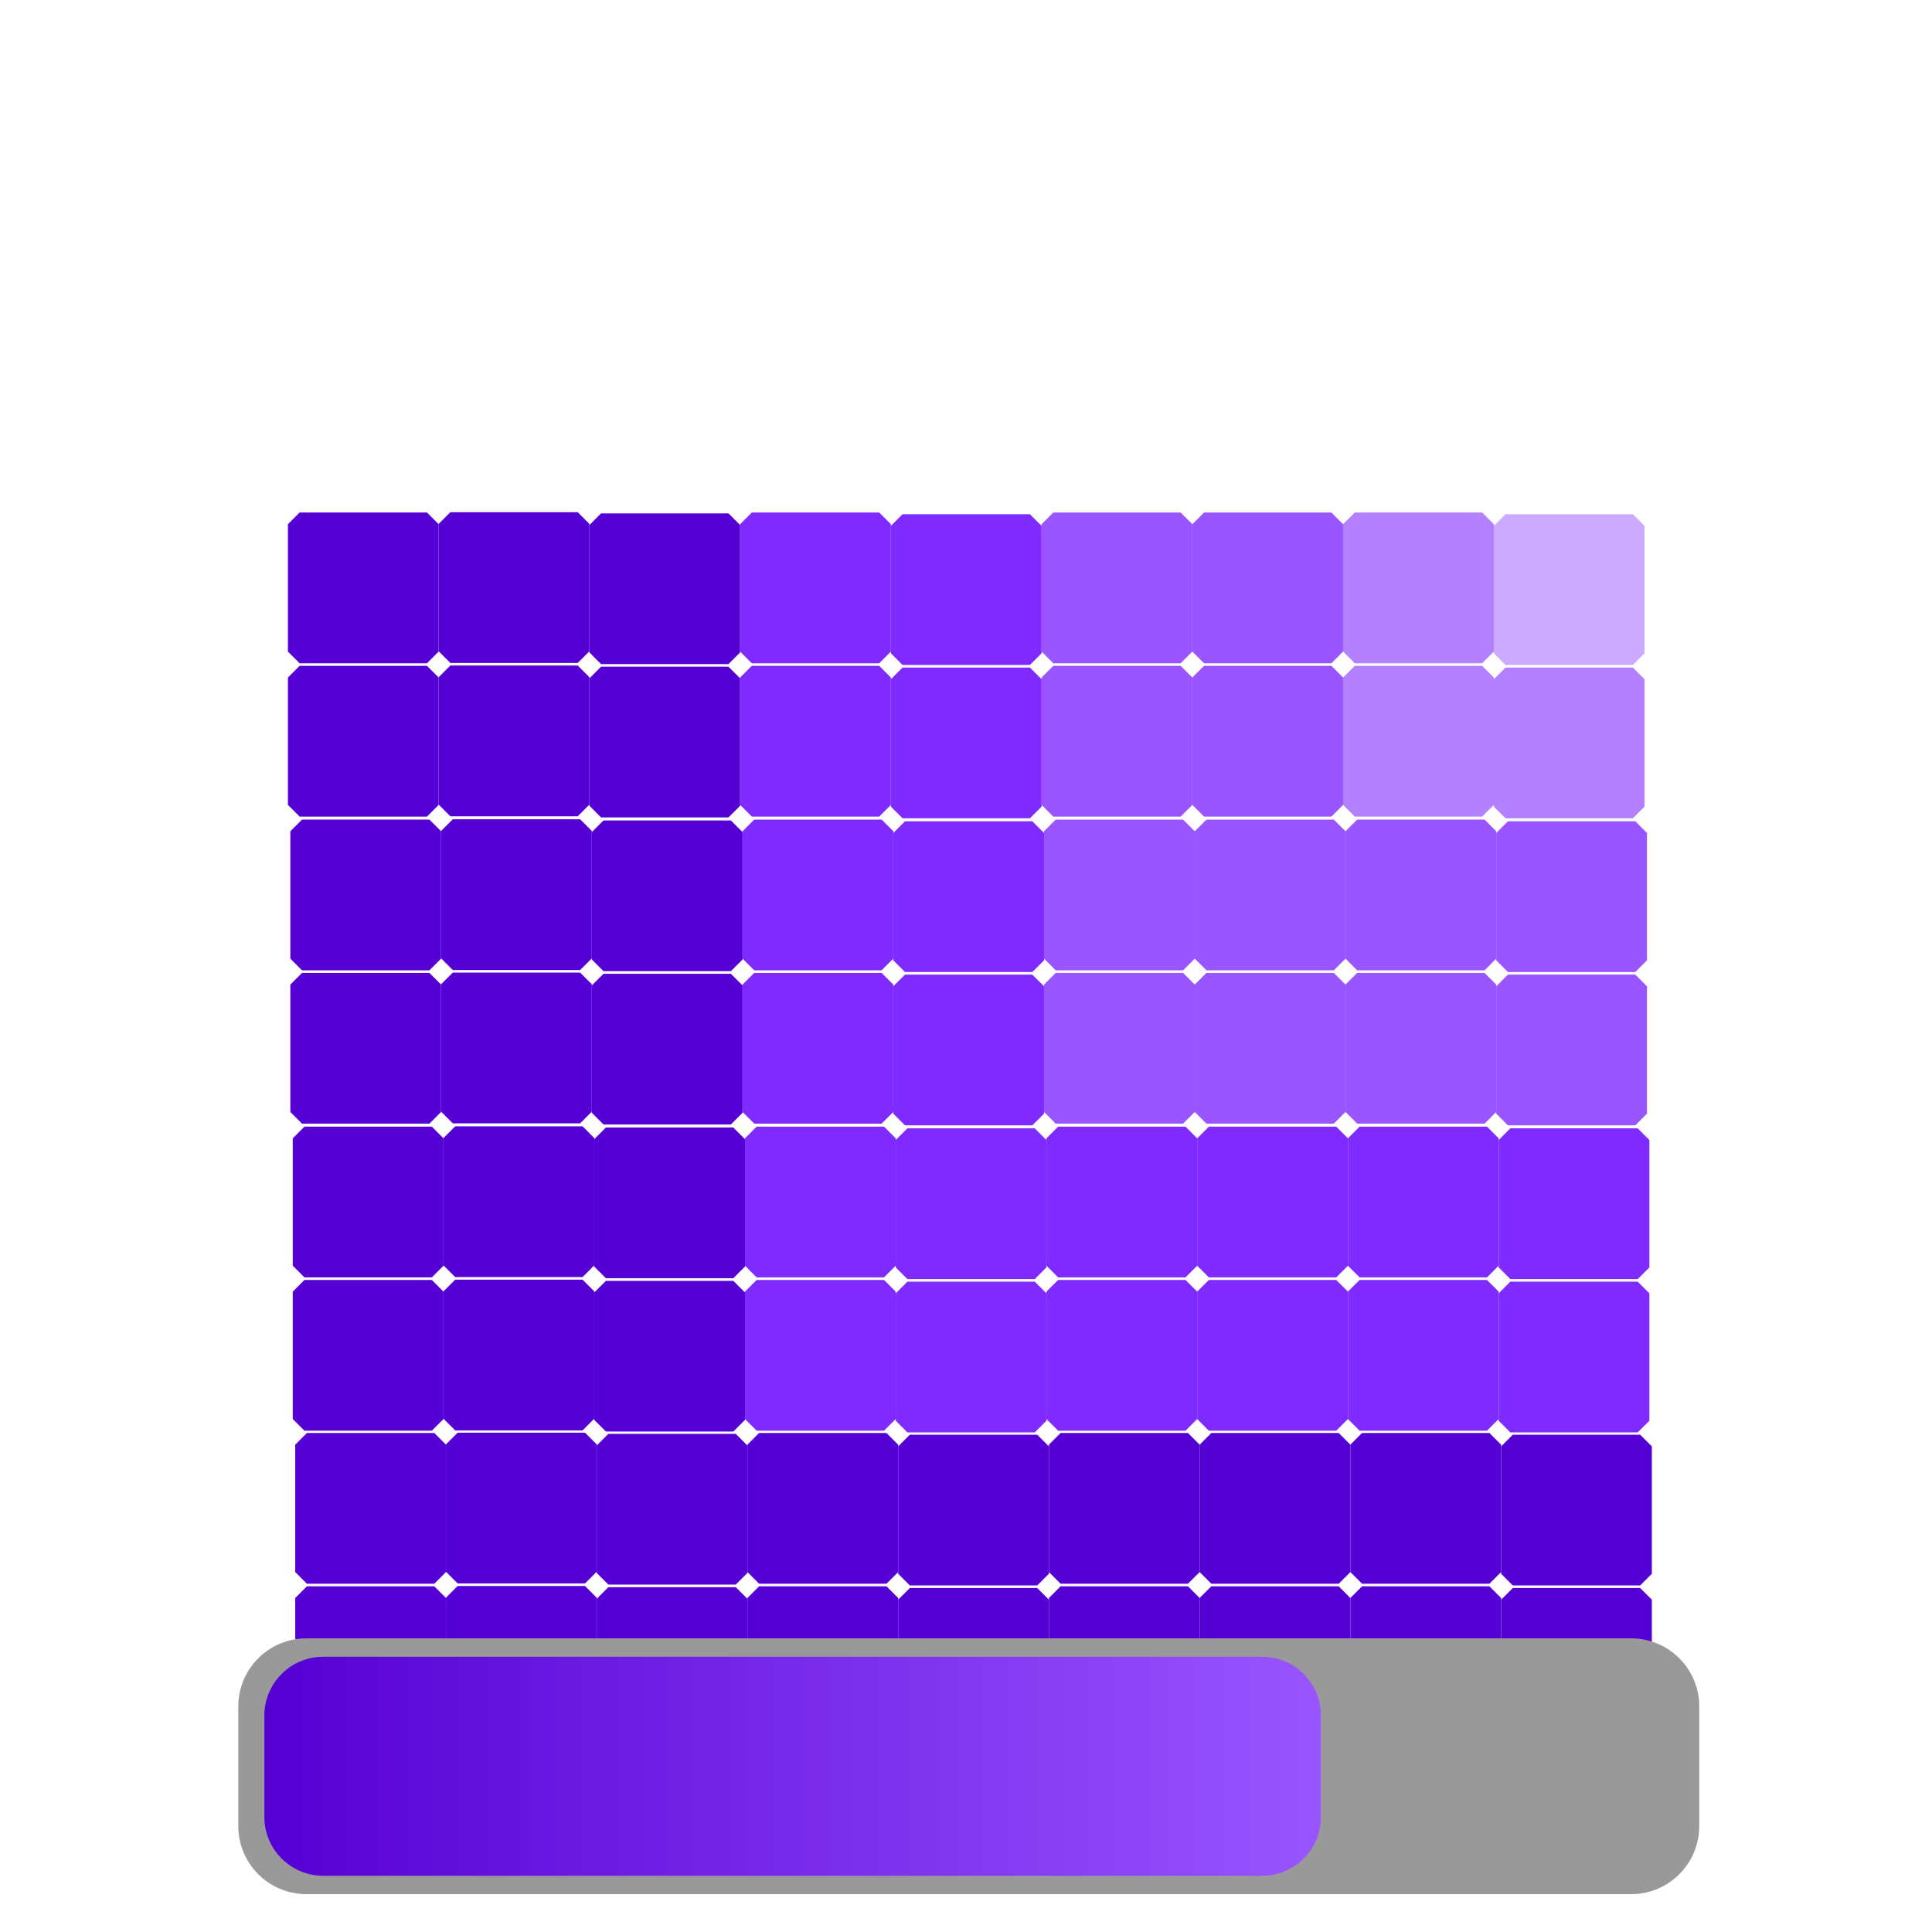
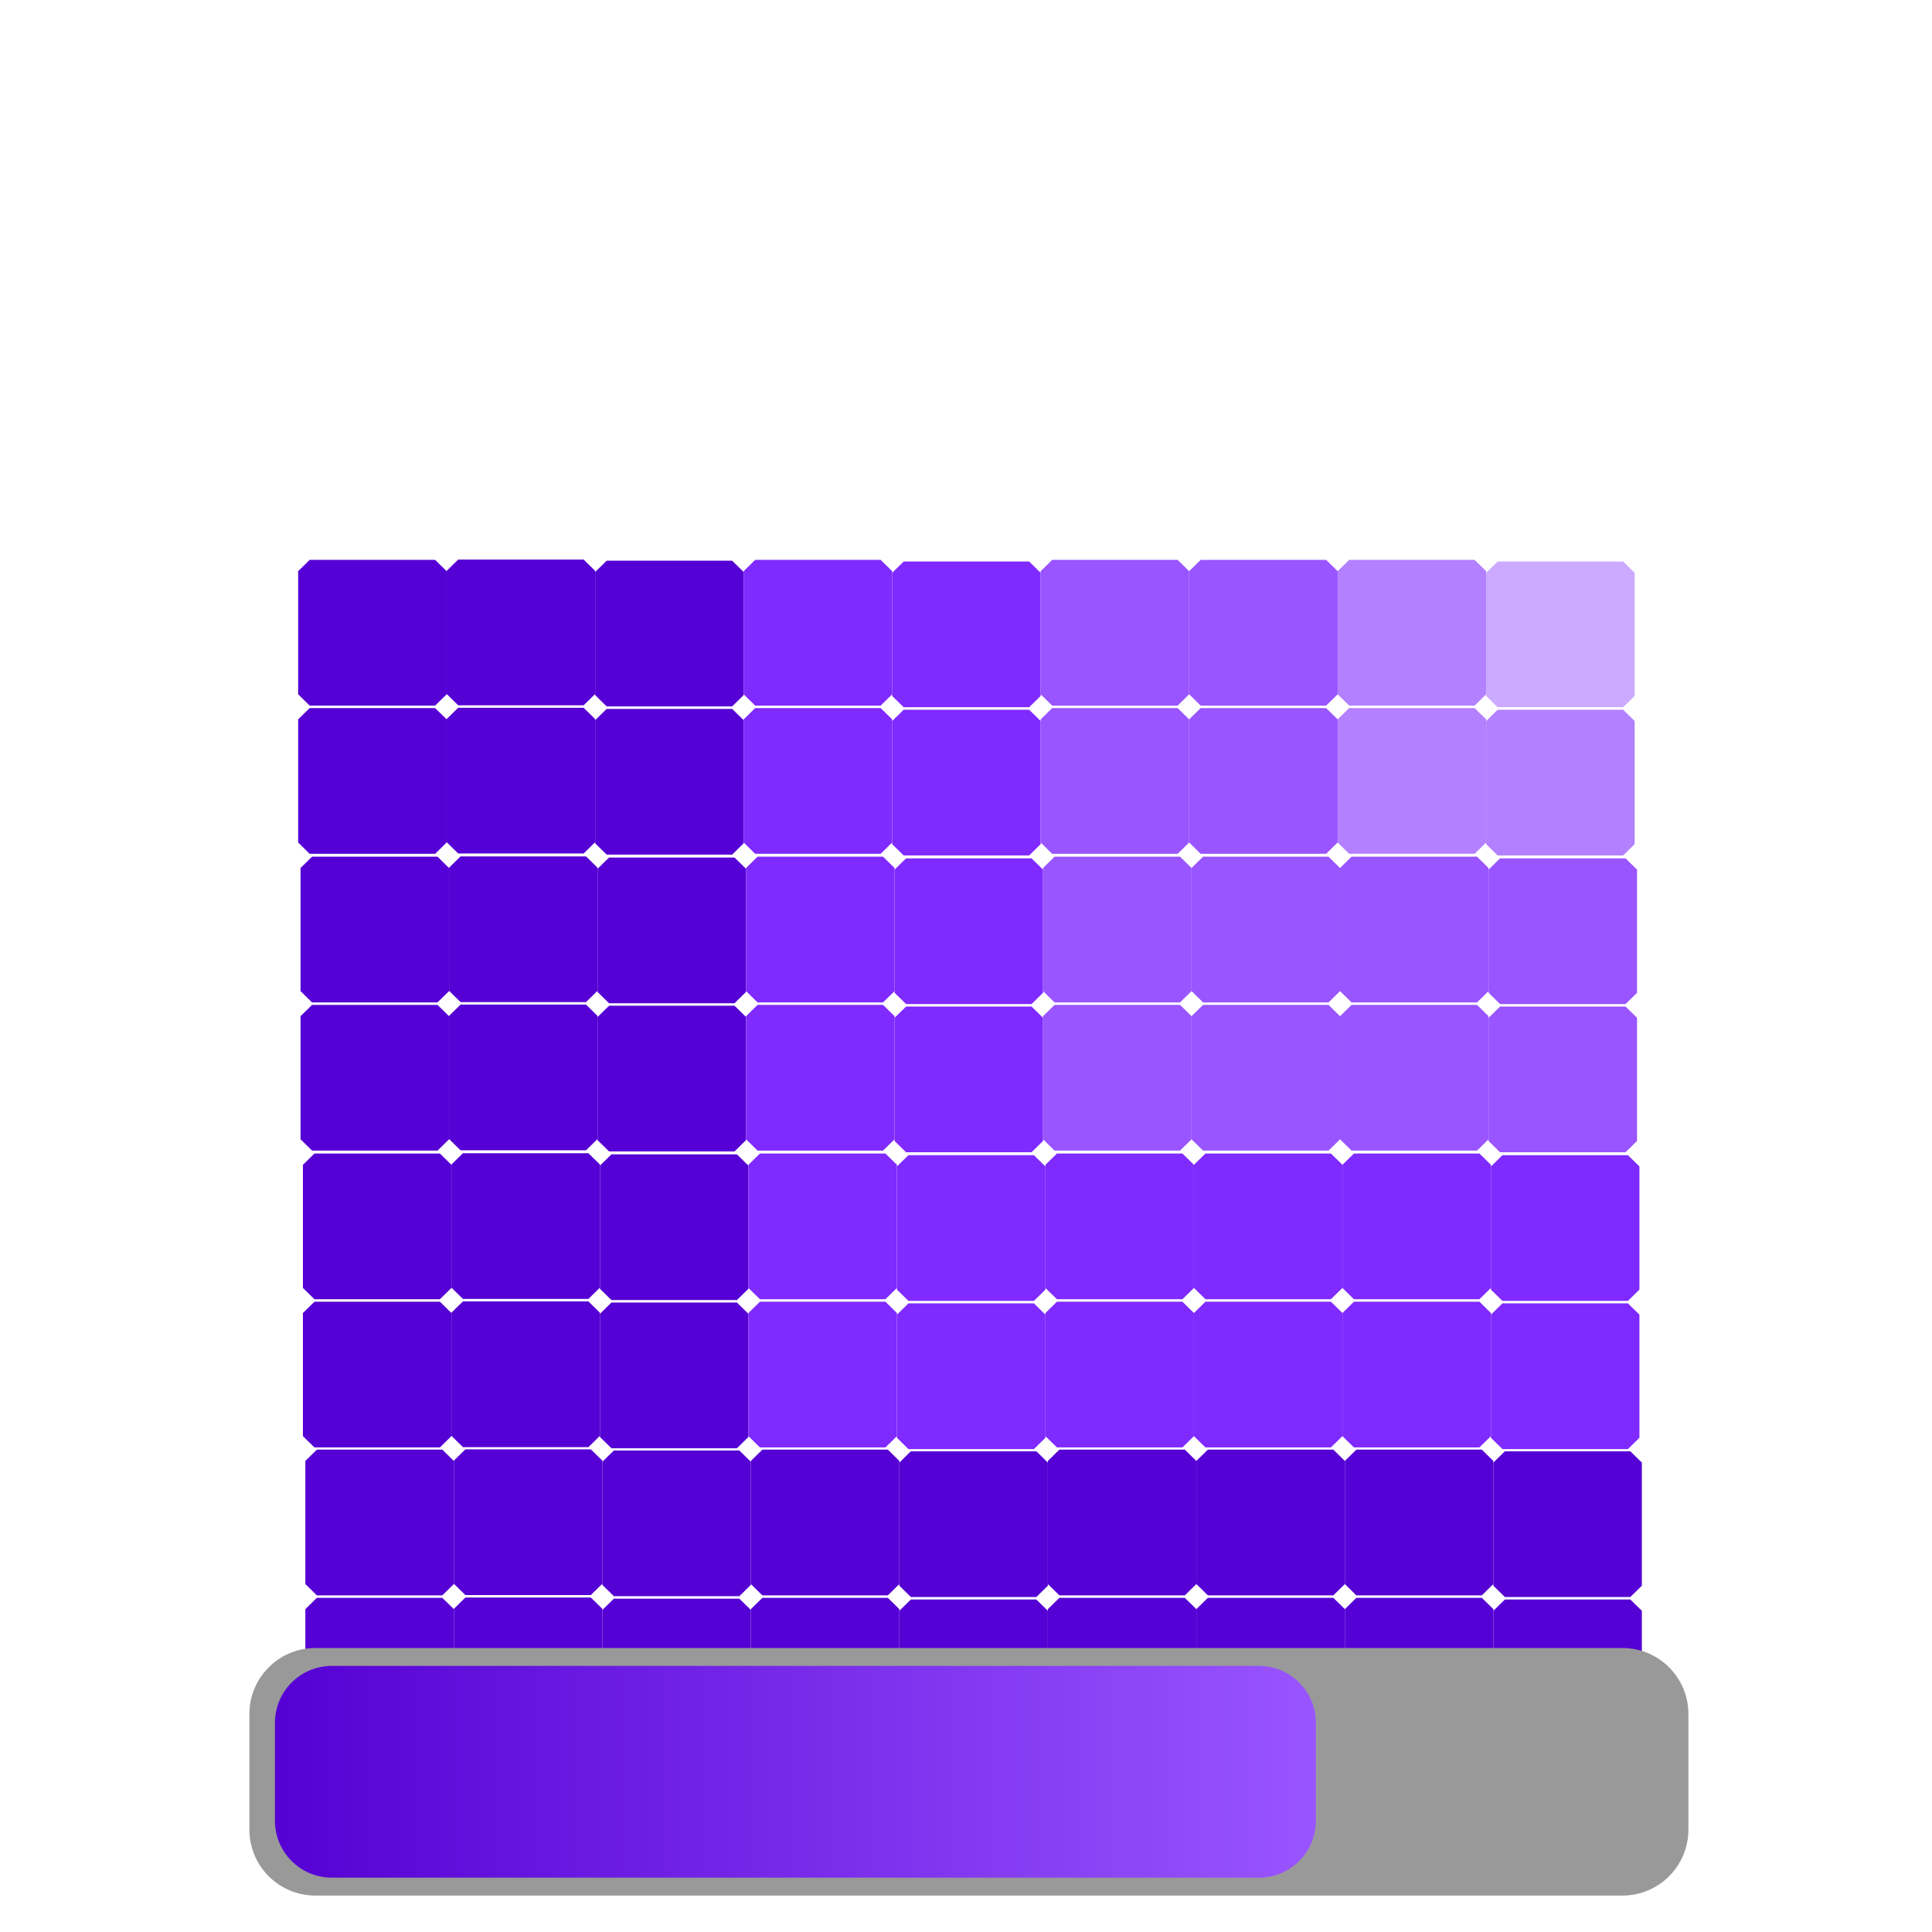
<svg xmlns="http://www.w3.org/2000/svg" xmlns:xlink="http://www.w3.org/1999/xlink" width="48" height="48" viewBox="0 0 48 48" id="svg2" version="1.1">
  <defs id="defs10">
    <linearGradient id="linearGradient1292">
      <stop style="stop-color:#5500d4;stop-opacity:1" offset="0" id="stop1288" />
      <stop style="stop-color:#9955ff;stop-opacity:1" offset="1" id="stop1290" />
    </linearGradient>
    <marker orient="auto" refY="0.0" refX="0.0" id="Arrow1Lstart" style="overflow:visible">
      <path id="path4598" d="M 0.0,0.0 L 5.0,-5.0 L -12.5,0.0 L 5.0,5.0 L 0.0,0.0 z " style="fill-rule:evenodd;stroke:#000000;stroke-width:1.0pt" transform="scale(0.8) translate(12.5,0)" />
    </marker>
    <marker style="overflow:visible" id="Arrow1Lstart-5" refX="0.0" refY="0.0" orient="auto">
      <path transform="scale(0.8) translate(12.5,0)" style="fill-rule:evenodd;stroke:#000000;stroke-width:1.0pt" d="M 0.0,0.0 L 5.0,-5.0 L -12.5,0.0 L 5.0,5.0 L 0.0,0.0 z " id="path4598-3" />
    </marker>
-     <linearGradient xlink:href="#linearGradient1292" id="linearGradient1294" x1="6.568" y1="43.882" x2="32.819" y2="43.882" gradientUnits="userSpaceOnUse" />
+     <linearGradient xlink:href="#linearGradient1292" id="linearGradient1294" x1="6.568" y1="43.882" x2="32.819" y2="43.882" gradientUnits="userSpaceOnUse" gradientTransform="matrix(0.9851715,0,0,0.9666358,0.360176,1.601483)" />
  </defs>
-   <g transform="matrix(0.1872501,0,0,0.1872501,5.985076,9.830026)" id="g1179-6">
+   <g transform="matrix(0.1844735,0,0,0.1810027,6.256502,11.10354)" id="g1179-6">
    <rect style="opacity:1;fill:#5500d4;fill-opacity:1;stroke:#5500d4;stroke-width:3.1;stroke-linecap:round;stroke-linejoin:bevel;stroke-miterlimit:4;stroke-dasharray:none;stroke-dashoffset:0;stroke-opacity:1;paint-order:stroke fill markers" id="rect814-75" width="16.9" height="16.9" x="8.758" y="159.528" />
    <rect style="opacity:1;fill:#5500d4;fill-opacity:1;stroke:#5500d4;stroke-width:3.1;stroke-linecap:round;stroke-linejoin:bevel;stroke-miterlimit:4;stroke-dasharray:none;stroke-dashoffset:0;stroke-opacity:1;paint-order:stroke fill markers" id="rect814-3-3" width="16.9" height="16.9" x="28.758" y="159.487" />
    <rect style="opacity:1;fill:#5500d4;fill-opacity:1;stroke:#5500d4;stroke-width:3.1;stroke-linecap:round;stroke-linejoin:bevel;stroke-miterlimit:4;stroke-dasharray:none;stroke-dashoffset:0;stroke-opacity:1;paint-order:stroke fill markers" id="rect814-6-5" width="16.9" height="16.9" x="48.758" y="159.642" />
    <rect style="opacity:1;fill:#5500d4;fill-opacity:1;stroke:#5500d4;stroke-width:3.1;stroke-linecap:round;stroke-linejoin:bevel;stroke-miterlimit:4;stroke-dasharray:none;stroke-dashoffset:0;stroke-opacity:1;paint-order:stroke fill markers" id="rect814-7-6" width="16.9" height="16.9" x="68.758" y="159.528" />
    <rect style="opacity:1;fill:#5500d4;fill-opacity:1;stroke:#5500d4;stroke-width:3.1;stroke-linecap:round;stroke-linejoin:bevel;stroke-miterlimit:4;stroke-dasharray:none;stroke-dashoffset:0;stroke-opacity:1;paint-order:stroke fill markers" id="rect814-5-29" width="16.9" height="16.9" x="88.758" y="159.755" />
    <rect style="opacity:1;fill:#5500d4;fill-opacity:1;stroke:#5500d4;stroke-width:3.1;stroke-linecap:round;stroke-linejoin:bevel;stroke-miterlimit:4;stroke-dasharray:none;stroke-dashoffset:0;stroke-opacity:1;paint-order:stroke fill markers" id="rect814-35-12" width="16.9" height="16.9" x="108.758" y="159.528" />
    <rect style="opacity:1;fill:#5500d4;fill-opacity:1;stroke:#5500d4;stroke-width:3.1;stroke-linecap:round;stroke-linejoin:bevel;stroke-miterlimit:4;stroke-dasharray:none;stroke-dashoffset:0;stroke-opacity:1;paint-order:stroke fill markers" id="rect814-62-7" width="16.9" height="16.9" x="128.758" y="159.528" />
    <rect style="opacity:1;fill:#5500d4;fill-opacity:1;stroke:#5500d4;stroke-width:3.1;stroke-linecap:round;stroke-linejoin:bevel;stroke-miterlimit:4;stroke-dasharray:none;stroke-dashoffset:0;stroke-opacity:1;paint-order:stroke fill markers" id="rect814-9-09" width="16.9" height="16.9" x="148.758" y="159.528" />
    <rect style="opacity:1;fill:#5500d4;fill-opacity:1;stroke:#5500d4;stroke-width:3.1;stroke-linecap:round;stroke-linejoin:bevel;stroke-miterlimit:4;stroke-dasharray:none;stroke-dashoffset:0;stroke-opacity:1;paint-order:stroke fill markers" id="rect814-9-1-36" width="16.9" height="16.9" x="168.758" y="159.755" />
    <rect style="opacity:1;fill:#5500d4;fill-opacity:1;stroke:#5500d4;stroke-width:3.1;stroke-linecap:round;stroke-linejoin:bevel;stroke-miterlimit:4;stroke-dasharray:none;stroke-dashoffset:0;stroke-opacity:1;paint-order:stroke fill markers" id="rect814-2-0" width="16.9" height="16.9" x="8.758" y="139.186" />
    <rect style="opacity:1;fill:#5500d4;fill-opacity:1;stroke:#5500d4;stroke-width:3.1;stroke-linecap:round;stroke-linejoin:bevel;stroke-miterlimit:4;stroke-dasharray:none;stroke-dashoffset:0;stroke-opacity:1;paint-order:stroke fill markers" id="rect814-3-7-62" width="16.9" height="16.9" x="28.758" y="139.145" />
    <rect style="opacity:1;fill:#5500d4;fill-opacity:1;stroke:#5500d4;stroke-width:3.1;stroke-linecap:round;stroke-linejoin:bevel;stroke-miterlimit:4;stroke-dasharray:none;stroke-dashoffset:0;stroke-opacity:1;paint-order:stroke fill markers" id="rect814-6-0-61" width="16.9" height="16.9" x="48.758" y="139.3" />
    <rect style="opacity:1;fill:#5500d4;fill-opacity:1;stroke:#5500d4;stroke-width:3.1;stroke-linecap:round;stroke-linejoin:bevel;stroke-miterlimit:4;stroke-dasharray:none;stroke-dashoffset:0;stroke-opacity:1;paint-order:stroke fill markers" id="rect814-7-9-87" width="16.9" height="16.9" x="68.758" y="139.186" />
    <rect style="opacity:1;fill:#5500d4;fill-opacity:1;stroke:#5500d4;stroke-width:3.1;stroke-linecap:round;stroke-linejoin:bevel;stroke-miterlimit:4;stroke-dasharray:none;stroke-dashoffset:0;stroke-opacity:1;paint-order:stroke fill markers" id="rect814-5-3-9" width="16.9" height="16.9" x="88.758" y="139.413" />
    <rect style="opacity:1;fill:#5500d4;fill-opacity:1;stroke:#5500d4;stroke-width:3.1;stroke-linecap:round;stroke-linejoin:bevel;stroke-miterlimit:4;stroke-dasharray:none;stroke-dashoffset:0;stroke-opacity:1;paint-order:stroke fill markers" id="rect814-35-6-2" width="16.9" height="16.9" x="108.758" y="139.186" />
    <rect style="opacity:1;fill:#5500d4;fill-opacity:1;stroke:#5500d4;stroke-width:3.1;stroke-linecap:round;stroke-linejoin:bevel;stroke-miterlimit:4;stroke-dasharray:none;stroke-dashoffset:0;stroke-opacity:1;paint-order:stroke fill markers" id="rect814-62-0-0" width="16.9" height="16.9" x="128.758" y="139.186" />
    <rect style="opacity:1;fill:#5500d4;fill-opacity:1;stroke:#5500d4;stroke-width:3.1;stroke-linecap:round;stroke-linejoin:bevel;stroke-miterlimit:4;stroke-dasharray:none;stroke-dashoffset:0;stroke-opacity:1;paint-order:stroke fill markers" id="rect814-9-6-2" width="16.9" height="16.9" x="148.758" y="139.186" />
    <rect style="opacity:1;fill:#5500d4;fill-opacity:1;stroke:#5500d4;stroke-width:3.1;stroke-linecap:round;stroke-linejoin:bevel;stroke-miterlimit:4;stroke-dasharray:none;stroke-dashoffset:0;stroke-opacity:1;paint-order:stroke fill markers" id="rect814-9-1-2-37" width="16.9" height="16.9" x="168.758" y="139.413" />
    <rect style="opacity:1;fill:#5500d4;fill-opacity:1;stroke:#5500d4;stroke-width:3.1;stroke-linecap:round;stroke-linejoin:bevel;stroke-miterlimit:4;stroke-dasharray:none;stroke-dashoffset:0;stroke-opacity:1;paint-order:stroke fill markers" id="rect814-92-5" width="16.9" height="16.9" x="8.432" y="118.881" />
    <rect style="opacity:1;fill:#5500d4;fill-opacity:1;stroke:#5500d4;stroke-width:3.1;stroke-linecap:round;stroke-linejoin:bevel;stroke-miterlimit:4;stroke-dasharray:none;stroke-dashoffset:0;stroke-opacity:1;paint-order:stroke fill markers" id="rect814-3-2-9" width="16.9" height="16.9" x="28.432" y="118.84" />
    <rect style="opacity:1;fill:#5500d4;fill-opacity:1;stroke:#5500d4;stroke-width:3.1;stroke-linecap:round;stroke-linejoin:bevel;stroke-miterlimit:4;stroke-dasharray:none;stroke-dashoffset:0;stroke-opacity:1;paint-order:stroke fill markers" id="rect814-6-8-2" width="16.9" height="16.9" x="48.432" y="118.995" />
    <rect style="opacity:1;fill:#7f2aff;fill-opacity:1;stroke:#7f2aff;stroke-width:3.1;stroke-linecap:round;stroke-linejoin:bevel;stroke-miterlimit:4;stroke-dasharray:none;stroke-dashoffset:0;stroke-opacity:1;paint-order:stroke fill markers" id="rect814-7-97-2" width="16.9" height="16.9" x="68.432" y="118.881" />
    <rect style="opacity:1;fill:#7f2aff;fill-opacity:1;stroke:#7f2aff;stroke-width:3.1;stroke-linecap:round;stroke-linejoin:bevel;stroke-miterlimit:4;stroke-dasharray:none;stroke-dashoffset:0;stroke-opacity:1;paint-order:stroke fill markers" id="rect814-5-36-8" width="16.9" height="16.9" x="88.432" y="119.108" />
    <rect style="opacity:1;fill:#7f2aff;fill-opacity:1;stroke:#7f2aff;stroke-width:3.1;stroke-linecap:round;stroke-linejoin:bevel;stroke-miterlimit:4;stroke-dasharray:none;stroke-dashoffset:0;stroke-opacity:1;paint-order:stroke fill markers" id="rect814-35-1-9" width="16.9" height="16.9" x="108.432" y="118.881" />
    <rect style="opacity:1;fill:#7f2aff;fill-opacity:1;stroke:#7f2aff;stroke-width:3.1;stroke-linecap:round;stroke-linejoin:bevel;stroke-miterlimit:4;stroke-dasharray:none;stroke-dashoffset:0;stroke-opacity:1;paint-order:stroke fill markers" id="rect814-62-2-7" width="16.9" height="16.9" x="128.432" y="118.881" />
    <rect style="opacity:1;fill:#7f2aff;fill-opacity:1;stroke:#7f2aff;stroke-width:3.1;stroke-linecap:round;stroke-linejoin:bevel;stroke-miterlimit:4;stroke-dasharray:none;stroke-dashoffset:0;stroke-opacity:1;paint-order:stroke fill markers" id="rect814-9-9-3" width="16.9" height="16.9" x="148.432" y="118.881" />
    <rect style="opacity:1;fill:#7f2aff;fill-opacity:1;stroke:#7f2aff;stroke-width:3.1;stroke-linecap:round;stroke-linejoin:bevel;stroke-miterlimit:4;stroke-dasharray:none;stroke-dashoffset:0;stroke-opacity:1;paint-order:stroke fill markers" id="rect814-9-1-3-6" width="16.9" height="16.9" x="168.432" y="119.108" />
    <rect style="opacity:1;fill:#5500d4;fill-opacity:1;stroke:#5500d4;stroke-width:3.1;stroke-linecap:round;stroke-linejoin:bevel;stroke-miterlimit:4;stroke-dasharray:none;stroke-dashoffset:0;stroke-opacity:1;paint-order:stroke fill markers" id="rect814-2-1-1" width="16.9" height="16.9" x="8.432" y="98.539" />
    <rect style="opacity:1;fill:#5500d4;fill-opacity:1;stroke:#5500d4;stroke-width:3.1;stroke-linecap:round;stroke-linejoin:bevel;stroke-miterlimit:4;stroke-dasharray:none;stroke-dashoffset:0;stroke-opacity:1;paint-order:stroke fill markers" id="rect814-3-7-9-2" width="16.9" height="16.9" x="28.432" y="98.498" />
    <rect style="opacity:1;fill:#5500d4;fill-opacity:1;stroke:#5500d4;stroke-width:3.1;stroke-linecap:round;stroke-linejoin:bevel;stroke-miterlimit:4;stroke-dasharray:none;stroke-dashoffset:0;stroke-opacity:1;paint-order:stroke fill markers" id="rect814-6-0-4-9" width="16.9" height="16.9" x="48.432" y="98.653" />
    <rect style="opacity:1;fill:#7f2aff;fill-opacity:1;stroke:#7f2aff;stroke-width:3.1;stroke-linecap:round;stroke-linejoin:bevel;stroke-miterlimit:4;stroke-dasharray:none;stroke-dashoffset:0;stroke-opacity:1;paint-order:stroke fill markers" id="rect814-7-9-7-3" width="16.9" height="16.9" x="68.432" y="98.539" />
    <rect style="opacity:1;fill:#7f2aff;fill-opacity:1;stroke:#7f2aff;stroke-width:3.1;stroke-linecap:round;stroke-linejoin:bevel;stroke-miterlimit:4;stroke-dasharray:none;stroke-dashoffset:0;stroke-opacity:1;paint-order:stroke fill markers" id="rect814-5-3-8-1" width="16.9" height="16.9" x="88.432" y="98.766" />
    <rect style="opacity:1;fill:#7f2aff;fill-opacity:1;stroke:#7f2aff;stroke-width:3.1;stroke-linecap:round;stroke-linejoin:bevel;stroke-miterlimit:4;stroke-dasharray:none;stroke-dashoffset:0;stroke-opacity:1;paint-order:stroke fill markers" id="rect814-35-6-4-9" width="16.9" height="16.9" x="108.432" y="98.539" />
    <rect style="opacity:1;fill:#7f2aff;fill-opacity:1;stroke:#7f2aff;stroke-width:3.1;stroke-linecap:round;stroke-linejoin:bevel;stroke-miterlimit:4;stroke-dasharray:none;stroke-dashoffset:0;stroke-opacity:1;paint-order:stroke fill markers" id="rect814-62-0-5-4" width="16.9" height="16.9" x="128.432" y="98.539" />
    <rect style="opacity:1;fill:#7f2aff;fill-opacity:1;stroke:#7f2aff;stroke-width:3.1;stroke-linecap:round;stroke-linejoin:bevel;stroke-miterlimit:4;stroke-dasharray:none;stroke-dashoffset:0;stroke-opacity:1;paint-order:stroke fill markers" id="rect814-9-6-0-7" width="16.9" height="16.9" x="148.432" y="98.539" />
    <rect style="opacity:1;fill:#7f2aff;fill-opacity:1;stroke:#7f2aff;stroke-width:3.1;stroke-linecap:round;stroke-linejoin:bevel;stroke-miterlimit:4;stroke-dasharray:none;stroke-dashoffset:0;stroke-opacity:1;paint-order:stroke fill markers" id="rect814-9-1-2-3-8" width="16.9" height="16.9" x="168.432" y="98.766" />
    <rect style="opacity:1;fill:#5500d4;fill-opacity:1;stroke:#5500d4;stroke-width:3.1;stroke-linecap:round;stroke-linejoin:bevel;stroke-miterlimit:4;stroke-dasharray:none;stroke-dashoffset:0;stroke-opacity:1;paint-order:stroke fill markers" id="rect814-61-4" width="16.9" height="16.9" x="8.111" y="78.139" />
    <rect style="opacity:1;fill:#5500d4;fill-opacity:1;stroke:#5500d4;stroke-width:3.1;stroke-linecap:round;stroke-linejoin:bevel;stroke-miterlimit:4;stroke-dasharray:none;stroke-dashoffset:0;stroke-opacity:1;paint-order:stroke fill markers" id="rect814-3-0-5" width="16.9" height="16.9" x="28.111" y="78.098" />
    <rect style="opacity:1;fill:#5500d4;fill-opacity:1;stroke:#5500d4;stroke-width:3.1;stroke-linecap:round;stroke-linejoin:bevel;stroke-miterlimit:4;stroke-dasharray:none;stroke-dashoffset:0;stroke-opacity:1;paint-order:stroke fill markers" id="rect814-6-6-0" width="16.9" height="16.9" x="48.111" y="78.253" />
    <rect style="opacity:1;fill:#7f2aff;fill-opacity:1;stroke:#7f2aff;stroke-width:3.1;stroke-linecap:round;stroke-linejoin:bevel;stroke-miterlimit:4;stroke-dasharray:none;stroke-dashoffset:0;stroke-opacity:1;paint-order:stroke fill markers" id="rect814-7-3-3" width="16.9" height="16.9" x="68.111" y="78.139" />
    <rect style="opacity:1;fill:#7f2aff;fill-opacity:1;stroke:#7f2aff;stroke-width:3.1;stroke-linecap:round;stroke-linejoin:bevel;stroke-miterlimit:4;stroke-dasharray:none;stroke-dashoffset:0;stroke-opacity:1;paint-order:stroke fill markers" id="rect814-5-2-6" width="16.9" height="16.9" x="88.111" y="78.366" />
    <rect style="opacity:1;fill:#9955ff;fill-opacity:1;stroke:#9955ff;stroke-width:3.1;stroke-linecap:round;stroke-linejoin:bevel;stroke-miterlimit:4;stroke-dasharray:none;stroke-dashoffset:0;stroke-opacity:1;paint-order:stroke fill markers" id="rect814-35-0-1" width="16.9" height="16.9" x="108.111" y="78.139" />
    <rect style="opacity:1;fill:#9955ff;fill-opacity:1;stroke:#9955ff;stroke-width:3.1;stroke-linecap:round;stroke-linejoin:bevel;stroke-miterlimit:4;stroke-dasharray:none;stroke-dashoffset:0;stroke-opacity:1;paint-order:stroke fill markers" id="rect814-62-6-0" width="16.9" height="16.9" x="128.111" y="78.139" />
    <rect style="opacity:1;fill:#9955ff;fill-opacity:1;stroke:#9955ff;stroke-width:3.1;stroke-linecap:round;stroke-linejoin:bevel;stroke-miterlimit:4;stroke-dasharray:none;stroke-dashoffset:0;stroke-opacity:1;paint-order:stroke fill markers" id="rect814-9-15-6" width="16.9" height="16.9" x="148.111" y="78.139" />
    <rect style="opacity:1;fill:#9955ff;fill-opacity:1;stroke:#9955ff;stroke-width:3.1;stroke-linecap:round;stroke-linejoin:bevel;stroke-miterlimit:4;stroke-dasharray:none;stroke-dashoffset:0;stroke-opacity:1;paint-order:stroke fill markers" id="rect814-9-1-5-3" width="16.9" height="16.9" x="168.111" y="78.366" />
    <rect style="opacity:1;fill:#5500d4;fill-opacity:1;stroke:#5500d4;stroke-width:3.1;stroke-linecap:round;stroke-linejoin:bevel;stroke-miterlimit:4;stroke-dasharray:none;stroke-dashoffset:0;stroke-opacity:1;paint-order:stroke fill markers" id="rect814-2-4-2" width="16.9" height="16.9" x="8.111" y="57.797" />
    <rect style="opacity:1;fill:#5500d4;fill-opacity:1;stroke:#5500d4;stroke-width:3.1;stroke-linecap:round;stroke-linejoin:bevel;stroke-miterlimit:4;stroke-dasharray:none;stroke-dashoffset:0;stroke-opacity:1;paint-order:stroke fill markers" id="rect814-3-7-7-0" width="16.9" height="16.9" x="28.111" y="57.756" />
    <rect style="opacity:1;fill:#5500d4;fill-opacity:1;stroke:#5500d4;stroke-width:3.1;stroke-linecap:round;stroke-linejoin:bevel;stroke-miterlimit:4;stroke-dasharray:none;stroke-dashoffset:0;stroke-opacity:1;paint-order:stroke fill markers" id="rect814-6-0-6-6" width="16.9" height="16.9" x="48.111" y="57.911" />
    <rect style="opacity:1;fill:#7f2aff;fill-opacity:1;stroke:#7f2aff;stroke-width:3.1;stroke-linecap:round;stroke-linejoin:bevel;stroke-miterlimit:4;stroke-dasharray:none;stroke-dashoffset:0;stroke-opacity:1;paint-order:stroke fill markers" id="rect814-7-9-5-1" width="16.9" height="16.9" x="68.111" y="57.797" />
    <rect style="opacity:1;fill:#7f2aff;fill-opacity:1;stroke:#7f2aff;stroke-width:3.1;stroke-linecap:round;stroke-linejoin:bevel;stroke-miterlimit:4;stroke-dasharray:none;stroke-dashoffset:0;stroke-opacity:1;paint-order:stroke fill markers" id="rect814-5-3-6-5" width="16.9" height="16.9" x="88.111" y="58.024" />
    <rect style="opacity:1;fill:#9955ff;fill-opacity:1;stroke:#9955ff;stroke-width:3.1;stroke-linecap:round;stroke-linejoin:bevel;stroke-miterlimit:4;stroke-dasharray:none;stroke-dashoffset:0;stroke-opacity:1;paint-order:stroke fill markers" id="rect814-35-6-9-5" width="16.9" height="16.9" x="108.111" y="57.797" />
    <rect style="opacity:1;fill:#9955ff;fill-opacity:1;stroke:#9955ff;stroke-width:3.1;stroke-linecap:round;stroke-linejoin:bevel;stroke-miterlimit:4;stroke-dasharray:none;stroke-dashoffset:0;stroke-opacity:1;paint-order:stroke fill markers" id="rect814-62-0-3-4" width="16.9" height="16.9" x="128.111" y="57.797" />
    <rect style="opacity:1;fill:#9955ff;fill-opacity:1;stroke:#9955ff;stroke-width:3.1;stroke-linecap:round;stroke-linejoin:bevel;stroke-miterlimit:4;stroke-dasharray:none;stroke-dashoffset:0;stroke-opacity:1;paint-order:stroke fill markers" id="rect814-9-6-7-7" width="16.9" height="16.9" x="148.111" y="57.797" />
    <rect style="opacity:1;fill:#9955ff;fill-opacity:1;stroke:#9955ff;stroke-width:3.1;stroke-linecap:round;stroke-linejoin:bevel;stroke-miterlimit:4;stroke-dasharray:none;stroke-dashoffset:0;stroke-opacity:1;paint-order:stroke fill markers" id="rect814-9-1-2-4-6" width="16.9" height="16.9" x="168.111" y="58.024" />
    <rect style="opacity:1;fill:#5500d4;fill-opacity:1;stroke:#5500d4;stroke-width:3.1;stroke-linecap:round;stroke-linejoin:bevel;stroke-miterlimit:4;stroke-dasharray:none;stroke-dashoffset:0;stroke-opacity:1;paint-order:stroke fill markers" id="rect814-52-5" width="16.9" height="16.9" x="7.79" y="37.398" />
    <rect style="opacity:1;fill:#5500d4;fill-opacity:1;stroke:#5500d4;stroke-width:3.1;stroke-linecap:round;stroke-linejoin:bevel;stroke-miterlimit:4;stroke-dasharray:none;stroke-dashoffset:0;stroke-opacity:1;paint-order:stroke fill markers" id="rect814-3-5-6" width="16.9" height="16.9" x="27.79" y="37.356" />
    <rect style="opacity:1;fill:#5500d4;fill-opacity:1;stroke:#5500d4;stroke-width:3.1;stroke-linecap:round;stroke-linejoin:bevel;stroke-miterlimit:4;stroke-dasharray:none;stroke-dashoffset:0;stroke-opacity:1;paint-order:stroke fill markers" id="rect814-6-4-9" width="16.9" height="16.9" x="47.79" y="37.511" />
    <rect style="opacity:1;fill:#7f2aff;fill-opacity:1;stroke:#7f2aff;stroke-width:3.1;stroke-linecap:round;stroke-linejoin:bevel;stroke-miterlimit:4;stroke-dasharray:none;stroke-dashoffset:0;stroke-opacity:1;paint-order:stroke fill markers" id="rect814-7-7-3" width="16.9" height="16.9" x="67.79" y="37.398" />
    <rect style="opacity:1;fill:#7f2aff;fill-opacity:1;stroke:#7f2aff;stroke-width:3.1;stroke-linecap:round;stroke-linejoin:bevel;stroke-miterlimit:4;stroke-dasharray:none;stroke-dashoffset:0;stroke-opacity:1;paint-order:stroke fill markers" id="rect814-5-4-7" width="16.9" height="16.9" x="87.79" y="37.624" />
    <rect style="opacity:1;fill:#9955ff;fill-opacity:1;stroke:#9955ff;stroke-width:3.1;stroke-linecap:round;stroke-linejoin:bevel;stroke-miterlimit:4;stroke-dasharray:none;stroke-dashoffset:0;stroke-opacity:1;paint-order:stroke fill markers" id="rect814-35-4-4" width="16.9" height="16.9" x="107.79" y="37.398" />
    <rect style="opacity:1;fill:#9955ff;fill-opacity:1;stroke:#9955ff;stroke-width:3.1;stroke-linecap:round;stroke-linejoin:bevel;stroke-miterlimit:4;stroke-dasharray:none;stroke-dashoffset:0;stroke-opacity:1;paint-order:stroke fill markers" id="rect814-62-3-5" width="16.9" height="16.9" x="127.79" y="37.398" />
    <rect style="opacity:1;fill:#b380ff;fill-opacity:1;stroke:#b380ff;stroke-width:3.1;stroke-linecap:round;stroke-linejoin:bevel;stroke-miterlimit:4;stroke-dasharray:none;stroke-dashoffset:0;stroke-opacity:1;paint-order:stroke fill markers" id="rect814-9-0-2" width="16.9" height="16.9" x="147.79" y="37.398" />
    <rect style="opacity:1;fill:#b380ff;fill-opacity:1;stroke:#b380ff;stroke-width:3.1;stroke-linecap:round;stroke-linejoin:bevel;stroke-miterlimit:4;stroke-dasharray:none;stroke-dashoffset:0;stroke-opacity:1;paint-order:stroke fill markers" id="rect814-9-1-7-5" width="16.9" height="16.9" x="167.79" y="37.624" />
    <rect style="opacity:1;fill:#5500d4;fill-opacity:1;stroke:#5500d4;stroke-width:3.1;stroke-linecap:round;stroke-linejoin:bevel;stroke-miterlimit:4;stroke-dasharray:none;stroke-dashoffset:0;stroke-opacity:1;paint-order:stroke fill markers" id="rect814-2-8-4" width="16.9" height="16.9" x="7.79" y="17.056" />
    <rect style="opacity:1;fill:#5500d4;fill-opacity:1;stroke:#5500d4;stroke-width:3.1;stroke-linecap:round;stroke-linejoin:bevel;stroke-miterlimit:4;stroke-dasharray:none;stroke-dashoffset:0;stroke-opacity:1;paint-order:stroke fill markers" id="rect814-3-7-6-7" width="16.9" height="16.9" x="27.79" y="17.014" />
    <rect style="opacity:1;fill:#5500d4;fill-opacity:1;stroke:#5500d4;stroke-width:3.1;stroke-linecap:round;stroke-linejoin:bevel;stroke-miterlimit:4;stroke-dasharray:none;stroke-dashoffset:0;stroke-opacity:1;paint-order:stroke fill markers" id="rect814-6-0-8-4" width="16.9" height="16.9" x="47.79" y="17.169" />
    <rect style="opacity:1;fill:#7f2aff;fill-opacity:1;stroke:#7f2aff;stroke-width:3.1;stroke-linecap:round;stroke-linejoin:bevel;stroke-miterlimit:4;stroke-dasharray:none;stroke-dashoffset:0;stroke-opacity:1;paint-order:stroke fill markers" id="rect814-7-9-8-4" width="16.9" height="16.9" x="67.79" y="17.056" />
    <rect style="opacity:1;fill:#7f2aff;fill-opacity:1;stroke:#7f2aff;stroke-width:3.1;stroke-linecap:round;stroke-linejoin:bevel;stroke-miterlimit:4;stroke-dasharray:none;stroke-dashoffset:0;stroke-opacity:1;paint-order:stroke fill markers" id="rect814-5-3-4-3" width="16.9" height="16.9" x="87.79" y="17.282" />
    <rect style="opacity:1;fill:#9955ff;fill-opacity:1;stroke:#9955ff;stroke-width:3.1;stroke-linecap:round;stroke-linejoin:bevel;stroke-miterlimit:4;stroke-dasharray:none;stroke-dashoffset:0;stroke-opacity:1;paint-order:stroke fill markers" id="rect814-35-6-3-0" width="16.9" height="16.9" x="107.79" y="17.056" />
    <rect style="opacity:1;fill:#9955ff;fill-opacity:1;stroke:#9955ff;stroke-width:3.1;stroke-linecap:round;stroke-linejoin:bevel;stroke-miterlimit:4;stroke-dasharray:none;stroke-dashoffset:0;stroke-opacity:1;paint-order:stroke fill markers" id="rect814-62-0-1-7" width="16.9" height="16.9" x="127.79" y="17.056" />
    <rect style="opacity:1;fill:#b380ff;fill-opacity:1;stroke:#b380ff;stroke-width:3.1;stroke-linecap:round;stroke-linejoin:bevel;stroke-miterlimit:4;stroke-dasharray:none;stroke-dashoffset:0;stroke-opacity:1;paint-order:stroke fill markers" id="rect814-9-6-4-8" width="16.9" height="16.9" x="147.79" y="17.056" />
    <rect style="opacity:1;fill:#ccaaff;fill-opacity:1;stroke:#ccaaff;stroke-width:3.1;stroke-linecap:round;stroke-linejoin:bevel;stroke-miterlimit:4;stroke-dasharray:none;stroke-dashoffset:0;stroke-opacity:1;paint-order:stroke fill markers" id="rect814-9-1-2-9-6" width="16.9" height="16.9" x="167.79" y="17.282" />
  </g>
-   <g id="g4150" transform="matrix(0.8131123,0,0,0.8131123,4.774679,8.97061)">
+   <g id="g4150" transform="matrix(0.801055,0,0,0.7859834,5.064053,10.2728)">
    <g transform="translate(1.006728,-25.8873)" id="g4144" />
    <g id="g936" transform="matrix(1.066667,0,0,1.066667,-37.05865,-1.745006)">
      <g id="g941" transform="translate(109.0153,29.10227)">
        <g transform="matrix(0.9375,0,0,0.9375,-74.27286,-27.46633)" id="g4150-6">
          <g id="g4544">
            <path id="path4530" d="M 0,0 H 48 V 48 H 0 Z" style="fill:none" />
          </g>
          <g transform="translate(1.006728,-25.8873)" id="g4144-2" />
          <g id="g4615-9" transform="matrix(1.105071,0,0,0.9934986,-2.027717,2.58122)" style="stroke:#5500d4;stroke-opacity:1" />
        </g>
      </g>
    </g>
  </g>
-   <rect ry="1.293" y="41.103" x="6.319" height="5.558" width="35.5" id="rect4596-1" style="fill:#999999;fill-opacity:1;stroke:#999999;stroke-width:0.797;stroke-linecap:round;stroke-linejoin:round;stroke-miterlimit:4;stroke-dasharray:none;stroke-opacity:1;paint-order:markers fill stroke" />
-   <rect ry="1.462" y="41.161" x="6.568" height="5.442" width="26.25" id="rect4596-3-2" style="fill:url(#linearGradient1294);fill-opacity:1;stroke:none;stroke-width:0.678;stroke-linecap:round;stroke-linejoin:round;stroke-miterlimit:4;stroke-dasharray:none;stroke-opacity:1;paint-order:normal" />
+   <rect ry="1.25" y="41.333" x="6.585" height="5.373" width="34.974" id="rect4596-1" style="fill:#999999;fill-opacity:1;stroke:#999999;stroke-width:0.778;stroke-linecap:round;stroke-linejoin:round;stroke-miterlimit:4;stroke-dasharray:none;stroke-opacity:1;paint-order:markers fill stroke" />
+   <rect ry="1.413" y="41.389" x="6.831" height="5.261" width="25.861" id="rect4596-3-2" style="fill:url(#linearGradient1294);fill-opacity:1;stroke:none;stroke-width:0.662;stroke-linecap:round;stroke-linejoin:round;stroke-miterlimit:4;stroke-dasharray:none;stroke-opacity:1;paint-order:normal" />
</svg>
